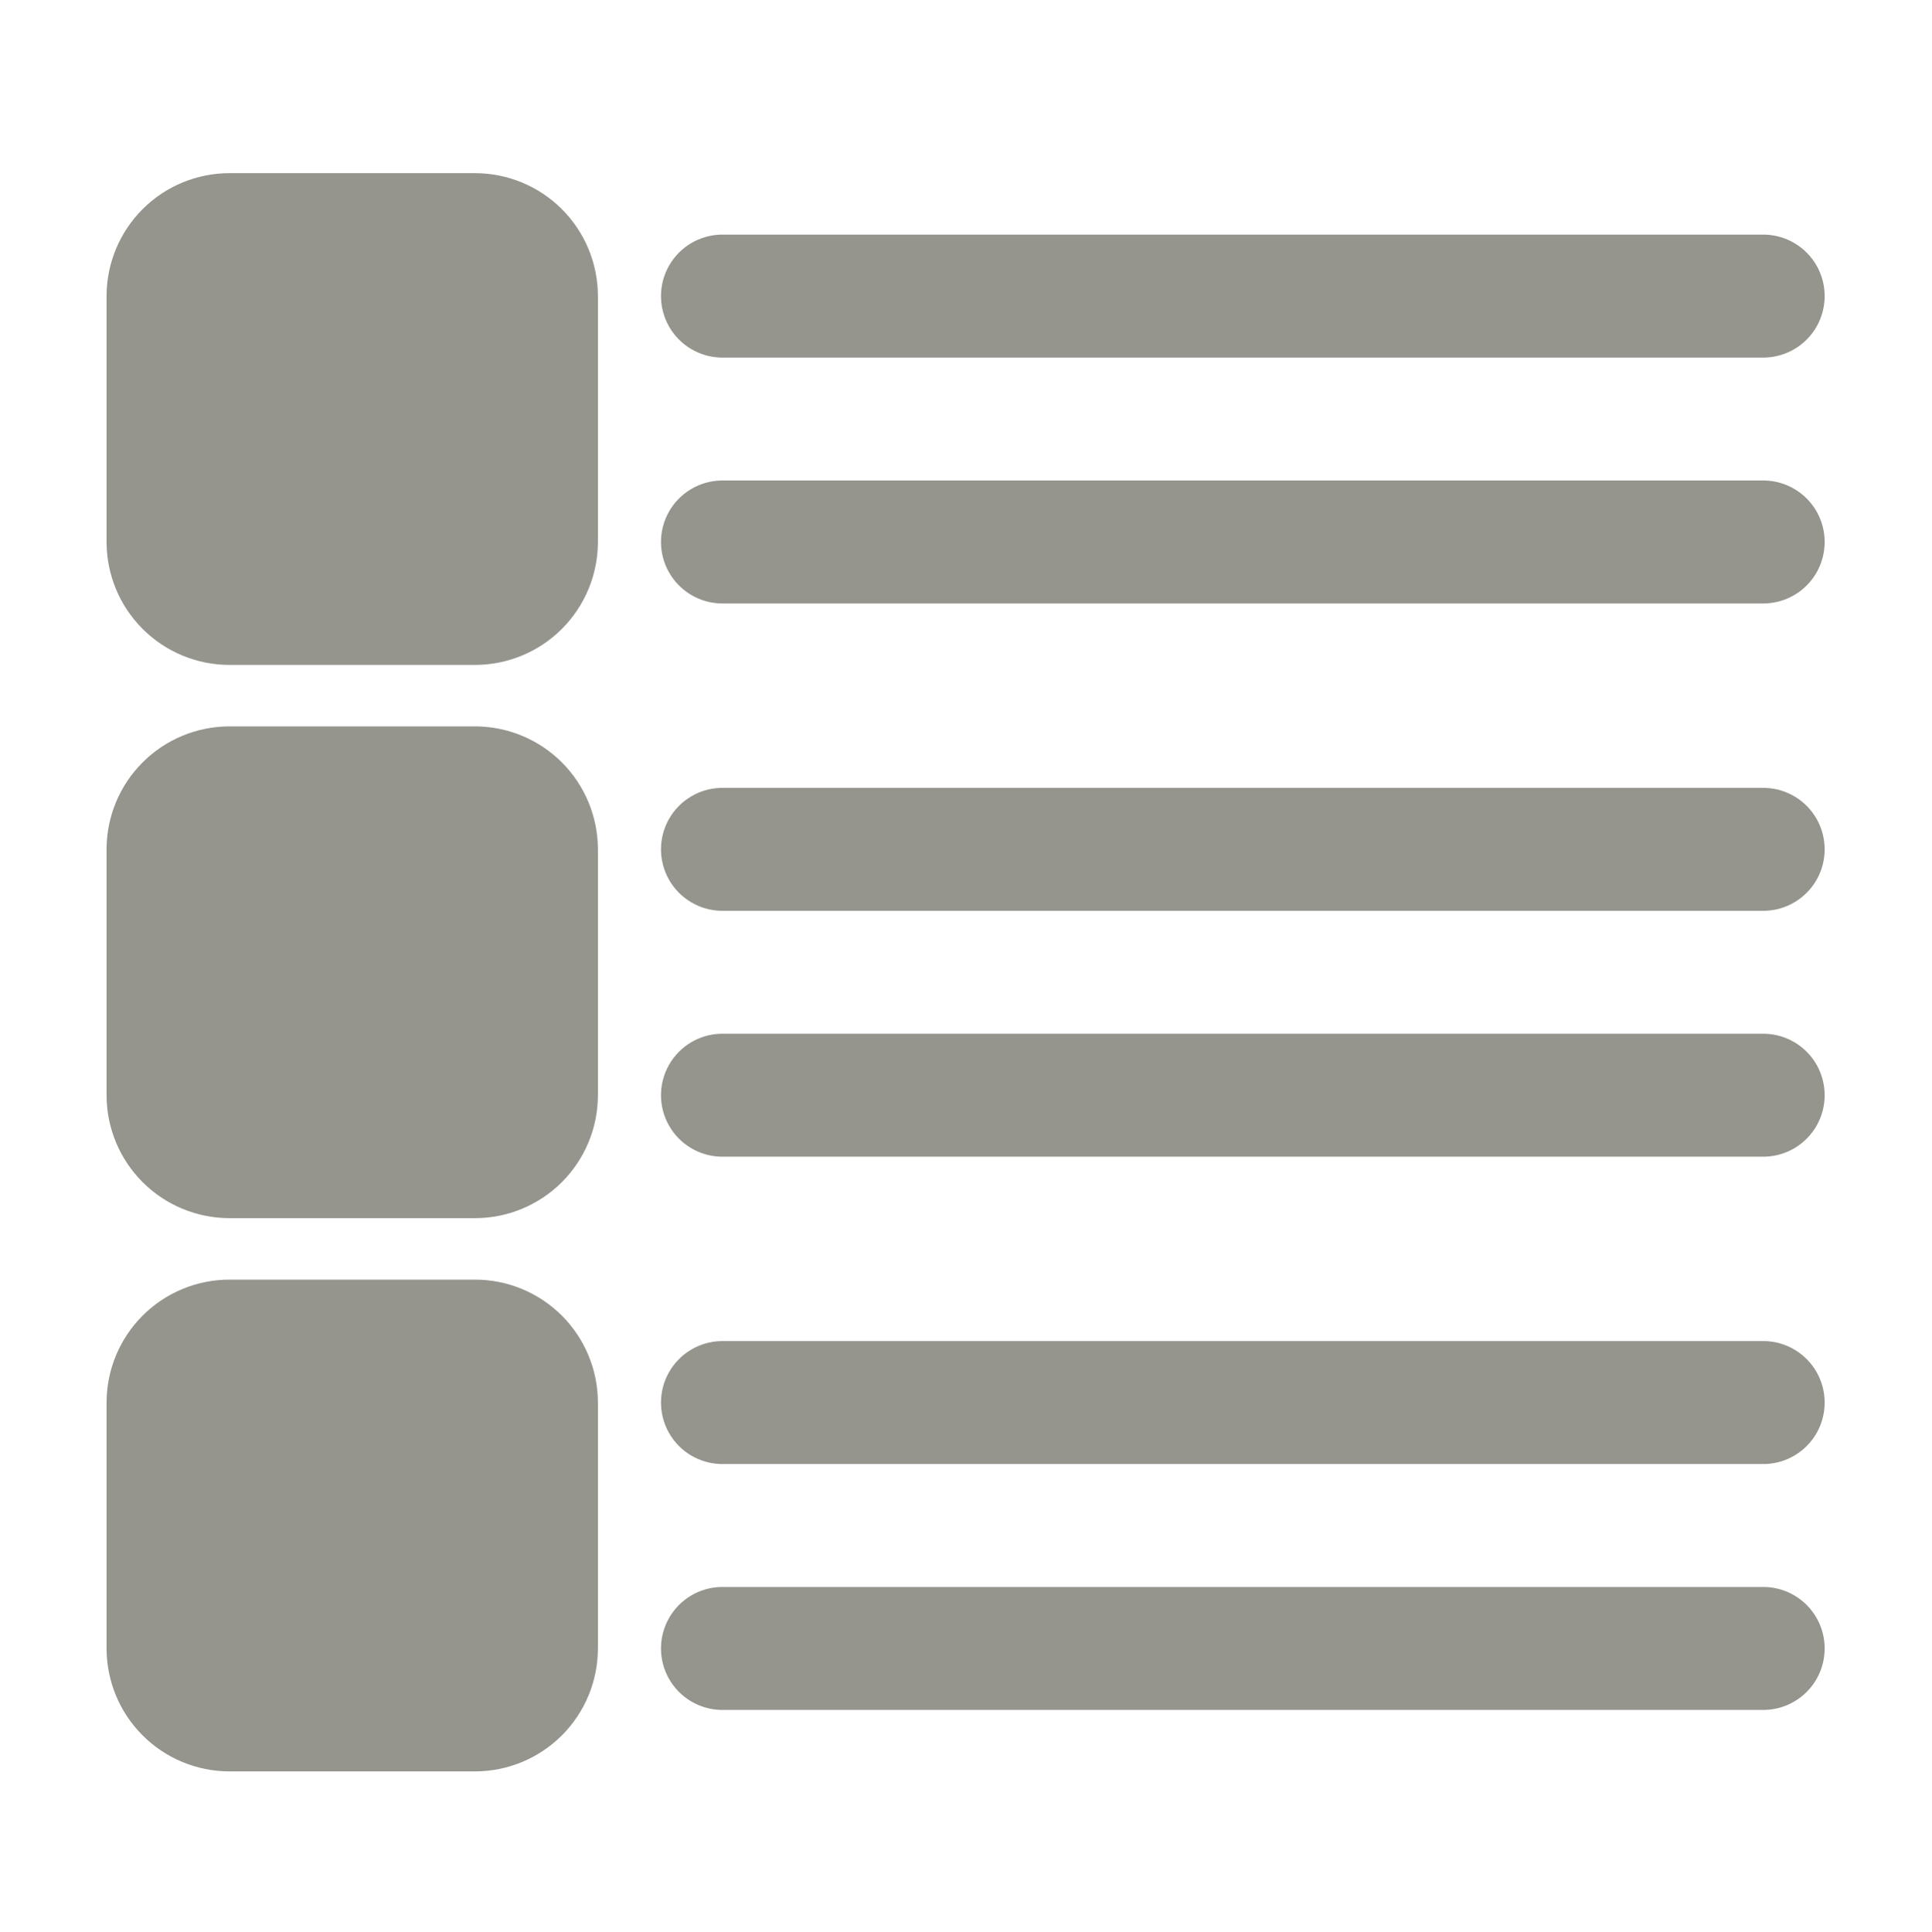
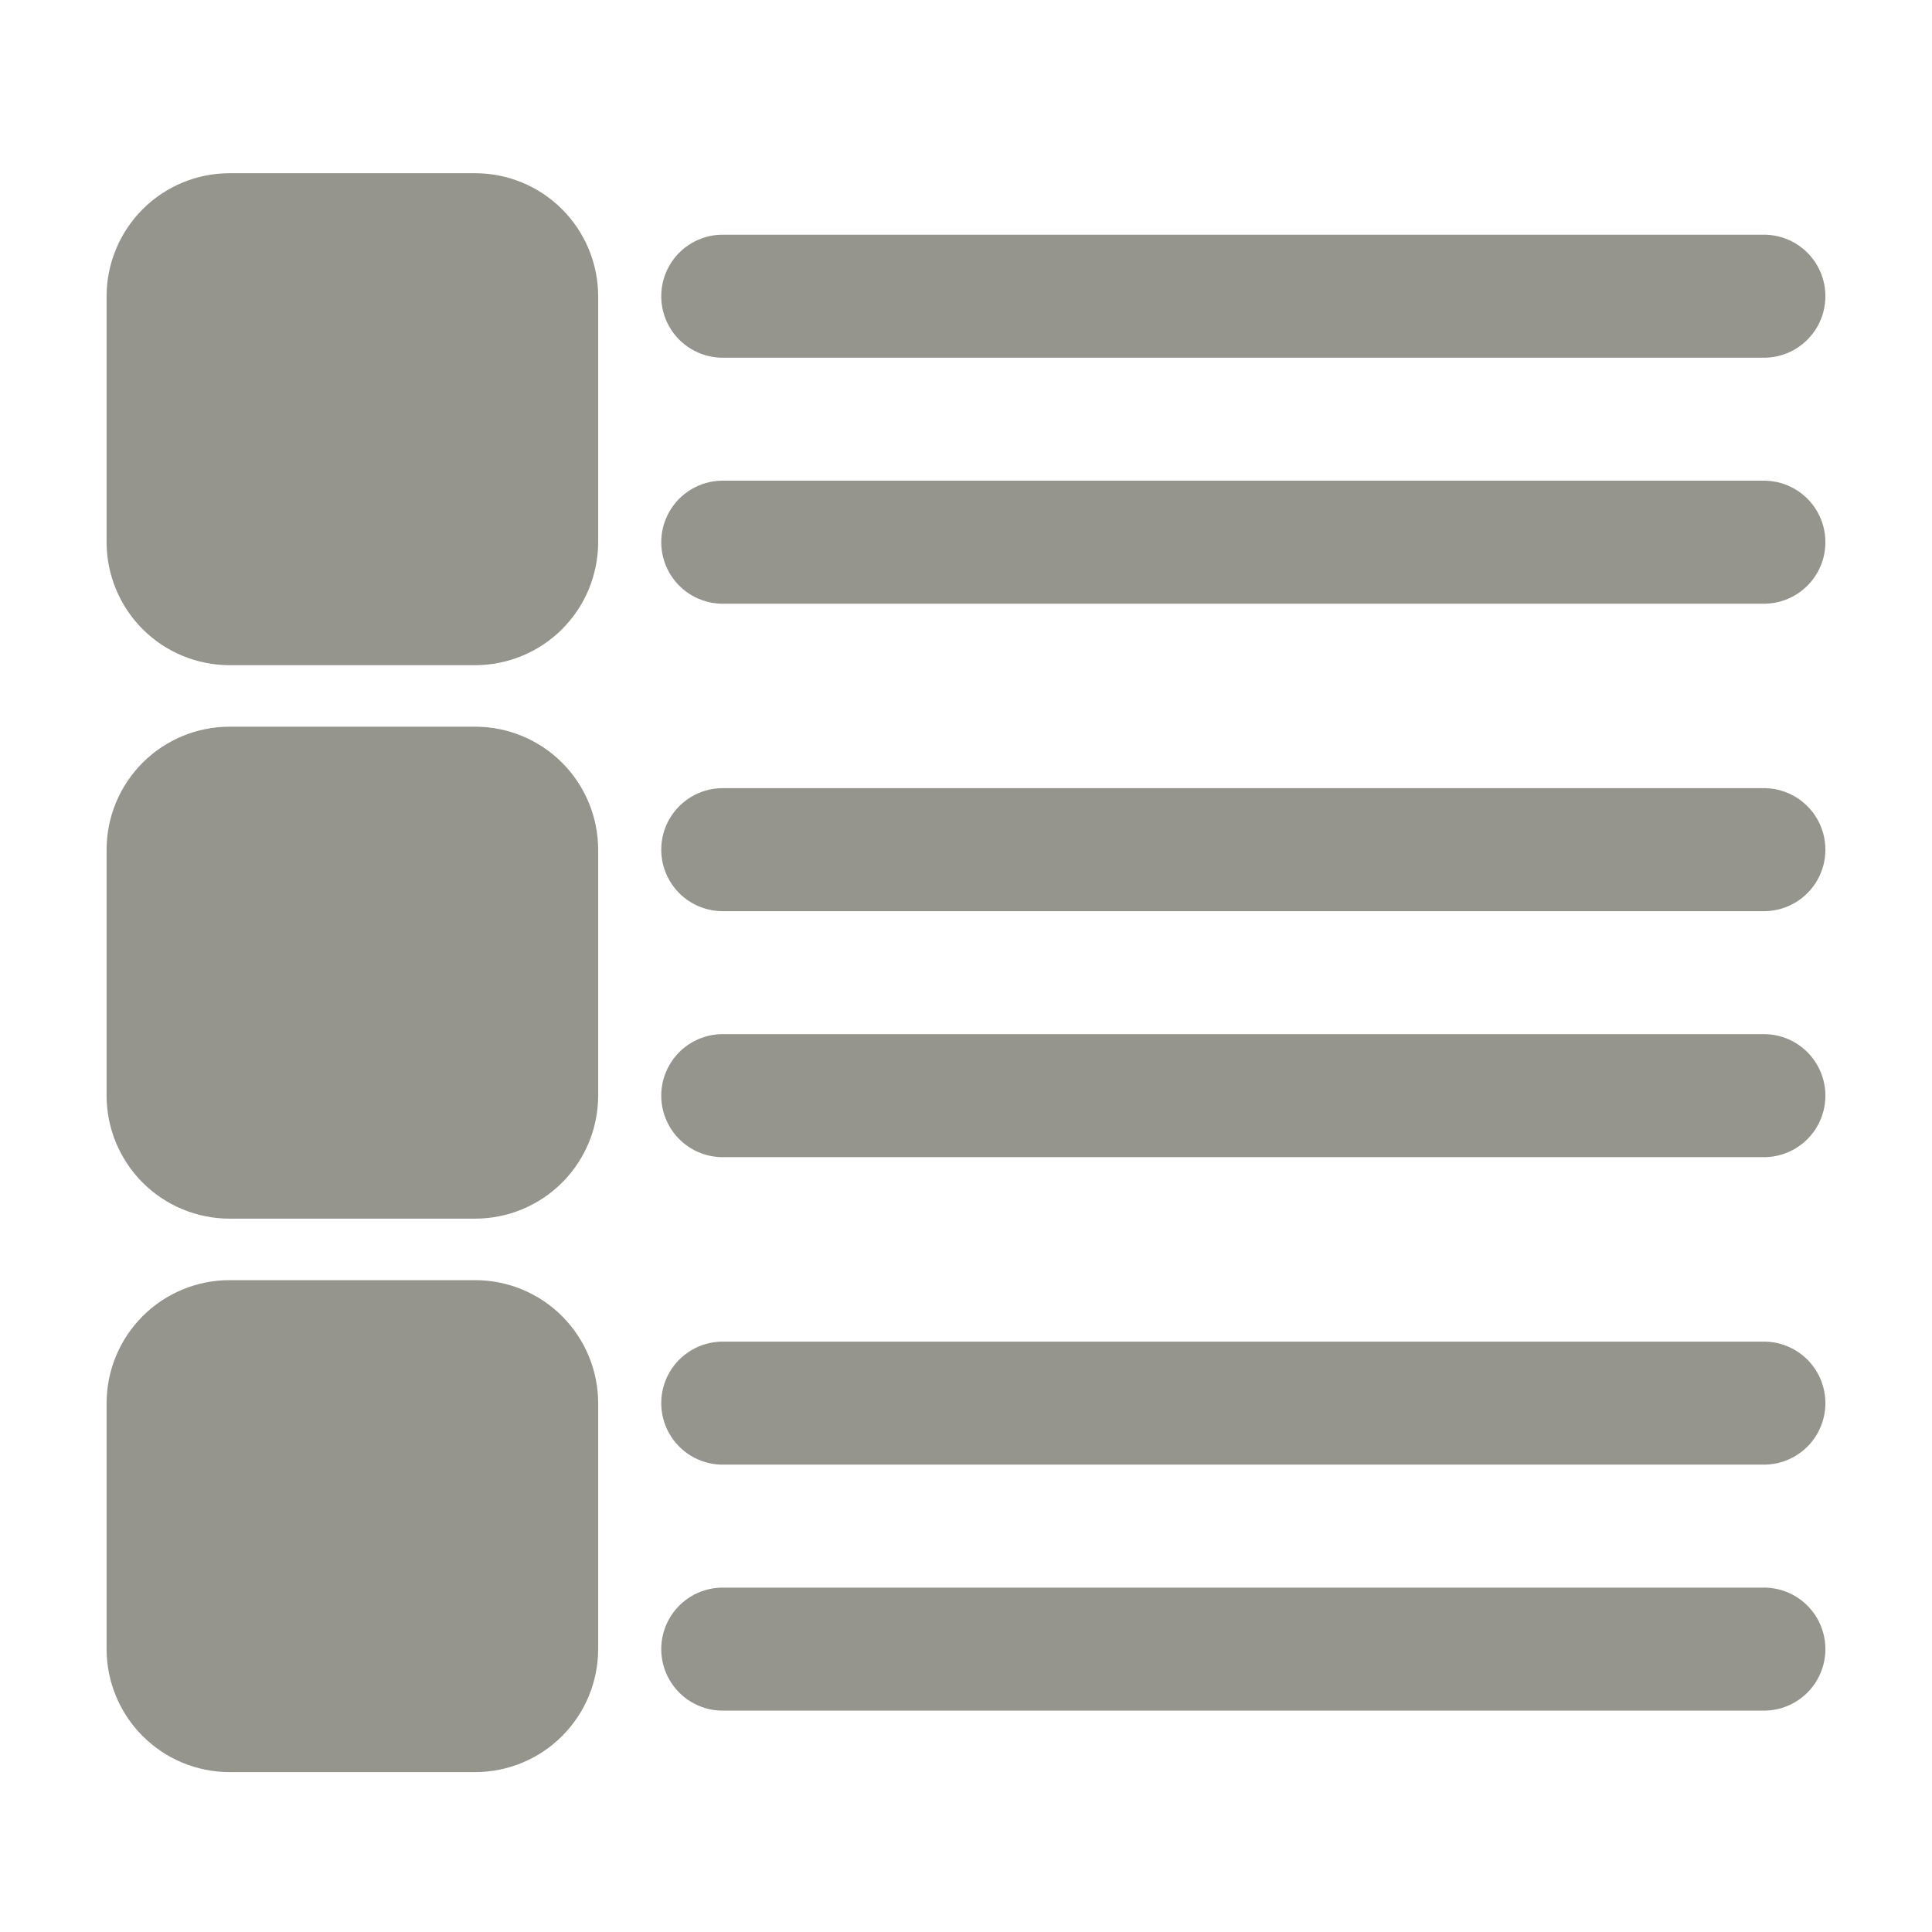
- <svg xmlns="http://www.w3.org/2000/svg" width="145px" height="145px" viewBox="0 0 145 145" version="1.1">
+ <svg xmlns="http://www.w3.org/2000/svg" width="150px" height="150px" viewBox="0 0 150 150" version="1.1">
  <g id="layout-magazine" stroke="none" stroke-width="1" fill="none" fill-rule="evenodd">
-     <g id="noun-layout-4378742-95968E" transform="translate(8, 13)" fill="#95958E" fill-rule="nonzero">
-       <path d="M0,27.692 L0,9.231 C0.002,6.783 0.975,4.437 2.704,2.706 C4.433,0.976 6.778,0.002 9.223,0 L27.669,0 C30.115,0.002 32.459,0.976 34.189,2.706 C35.917,4.437 36.89,6.783 36.892,9.231 L36.892,27.692 C36.89,30.14 35.917,32.486 34.189,34.217 C32.459,35.947 30.115,36.921 27.669,36.923 L9.223,36.923 C6.778,36.921 4.433,35.947 2.704,34.217 C0.975,32.486 0.002,30.14 0,27.692 Z M9.223,78.462 L27.669,78.462 C30.115,78.459 32.459,77.486 34.189,75.755 C35.917,74.025 36.89,71.678 36.892,69.231 L36.892,50.769 C36.89,48.322 35.917,45.976 34.189,44.245 C32.459,42.514 30.115,41.541 27.669,41.538 L9.223,41.538 C6.778,41.541 4.433,42.514 2.704,44.245 C0.975,45.975 0.002,48.322 0,50.769 L0,69.231 C0.002,71.678 0.975,74.024 2.704,75.755 C4.433,77.486 6.778,78.459 9.223,78.462 Z M9.223,120 L27.669,120 C30.115,119.998 32.459,119.024 34.189,117.294 C35.917,115.563 36.89,113.217 36.892,110.769 L36.892,92.308 C36.89,89.86 35.917,87.514 34.189,85.783 C32.459,84.053 30.115,83.079 27.669,83.077 L9.223,83.077 C6.778,83.079 4.433,84.053 2.704,85.783 C0.975,87.514 0.002,89.86 0,92.308 L0,110.769 C0.002,113.217 0.975,115.563 2.704,117.294 C4.433,119.024 6.778,119.998 9.223,120 Z M46.116,13.846 L124.512,13.846 C126.13,13.802 127.606,12.913 128.403,11.503 C129.199,10.093 129.199,8.369 128.403,6.959 C127.606,5.549 126.13,4.66 124.512,4.615 L46.116,4.615 C44.498,4.66 43.022,5.549 42.225,6.959 C41.429,8.369 41.429,10.093 42.225,11.503 C43.021,12.913 44.498,13.802 46.116,13.846 Z M46.116,32.308 L124.512,32.308 C126.13,32.263 127.606,31.375 128.403,29.964 C129.199,28.554 129.199,26.83 128.403,25.42 C127.606,24.01 126.13,23.121 124.512,23.077 L46.116,23.077 C44.498,23.121 43.022,24.01 42.225,25.42 C41.429,26.83 41.429,28.554 42.225,29.964 C43.021,31.375 44.498,32.264 46.116,32.308 Z M46.116,55.385 L124.512,55.385 C126.13,55.34 127.606,54.451 128.403,53.041 C129.199,51.631 129.199,49.907 128.403,48.497 C127.606,47.087 126.13,46.198 124.512,46.154 L46.116,46.154 C44.498,46.198 43.022,47.087 42.225,48.497 C41.429,49.907 41.429,51.631 42.225,53.041 C43.021,54.451 44.498,55.34 46.116,55.385 Z M46.116,73.846 L124.512,73.846 C126.13,73.802 127.606,72.913 128.403,71.503 C129.199,70.093 129.199,68.369 128.403,66.959 C127.606,65.549 126.13,64.66 124.512,64.615 L46.116,64.615 C44.498,64.66 43.022,65.549 42.225,66.959 C41.429,68.369 41.429,70.093 42.225,71.503 C43.021,72.913 44.498,73.802 46.116,73.846 Z M46.116,96.923 L124.512,96.923 C126.13,96.879 127.606,95.99 128.403,94.58 C129.199,93.17 129.199,91.446 128.403,90.036 C127.606,88.625 126.13,87.736 124.512,87.692 L46.116,87.692 C44.498,87.737 43.022,88.625 42.225,90.036 C41.429,91.446 41.429,93.17 42.225,94.58 C43.021,95.99 44.498,96.879 46.116,96.923 Z M46.116,115.385 L124.512,115.385 C126.13,115.34 127.606,114.451 128.403,113.041 C129.199,111.631 129.199,109.907 128.403,108.497 C127.606,107.087 126.13,106.198 124.512,106.154 L46.116,106.154 C44.498,106.198 43.022,107.087 42.225,108.497 C41.429,109.907 41.429,111.631 42.225,113.041 C43.021,114.451 44.498,115.34 46.116,115.385 Z" id="Shape" />
+     <g id="noun-layout-4378742-95968E" transform="translate(8.275862, 13.44828)" fill="#95958E" fill-rule="nonzero">
+       <path d="M0,28.647 L0,9.549 C0.002,7.017 1.009,4.59 2.797,2.8 C4.586,1.01 7.011,0.002 9.541,0 L28.623,0 C31.153,0.002 33.578,1.01 35.367,2.8 C37.156,4.59 38.162,7.017 38.165,9.549 L38.165,28.647 C38.162,31.179 37.156,33.606 35.367,35.397 C33.579,37.187 31.153,38.194 28.623,38.196 L9.541,38.196 C7.011,38.194 4.586,37.187 2.797,35.397 C1.009,33.606 0.002,31.179 0,28.647 Z M9.541,81.167 L28.623,81.167 C31.153,81.165 33.578,80.157 35.367,78.368 C37.156,76.577 38.162,74.15 38.165,71.618 L38.165,52.52 C38.162,49.988 37.156,47.561 35.367,45.77 C33.579,43.98 31.153,42.973 28.623,42.971 L9.541,42.971 C7.011,42.973 4.586,43.98 2.797,45.77 C1.009,47.561 0.002,49.988 0,52.52 L0,71.618 C0.002,74.15 1.009,76.577 2.797,78.368 C4.586,80.158 7.011,81.165 9.541,81.167 Z M9.541,124.138 L28.623,124.138 C31.153,124.135 33.578,123.128 35.367,121.338 C37.156,119.548 38.162,117.121 38.165,114.589 L38.165,95.491 C38.162,92.959 37.156,90.532 35.367,88.741 C33.579,86.951 31.153,85.944 28.623,85.942 L9.541,85.942 C7.011,85.944 4.586,86.951 2.797,88.741 C1.009,90.532 0.002,92.959 0,95.491 L0,114.589 C0.002,117.121 1.009,119.548 2.797,121.338 C4.586,123.128 7.011,124.136 9.541,124.138 Z M47.706,14.324 L128.806,14.324 C130.479,14.278 132.006,13.358 132.83,11.9 C133.654,10.441 133.654,8.657 132.83,7.199 C132.006,5.74 130.479,4.82 128.806,4.775 L47.706,4.775 C46.032,4.82 44.505,5.74 43.681,7.199 C42.857,8.657 42.857,10.441 43.681,11.9 C44.505,13.358 46.032,14.278 47.706,14.324 Z M47.706,33.422 L128.806,33.422 C130.479,33.376 132.006,32.456 132.83,30.998 C133.654,29.539 133.654,27.755 132.83,26.297 C132.006,24.838 130.479,23.918 128.806,23.873 L47.706,23.873 C46.032,23.918 44.505,24.838 43.681,26.297 C42.857,27.755 42.857,29.539 43.681,30.998 C44.505,32.456 46.032,33.376 47.706,33.422 Z M47.706,57.294 L128.806,57.294 C130.479,57.249 132.006,56.329 132.83,54.87 C133.654,53.412 133.654,51.628 132.83,50.169 C132.006,48.711 130.479,47.791 128.806,47.745 L47.706,47.745 C46.032,47.791 44.505,48.711 43.681,50.169 C42.857,51.628 42.857,53.412 43.681,54.87 C44.505,56.329 46.032,57.249 47.706,57.294 Z M47.706,76.393 L128.806,76.393 C130.479,76.347 132.006,75.427 132.83,73.969 C133.654,72.51 133.654,70.726 132.83,69.268 C132.006,67.809 130.479,66.889 128.806,66.844 L47.706,66.844 C46.032,66.889 44.505,67.809 43.681,69.268 C42.857,70.726 42.857,72.51 43.681,73.969 C44.505,75.427 46.032,76.347 47.706,76.393 Z M47.706,100.265 L128.806,100.265 C130.479,100.219 132.006,99.3 132.83,97.841 C133.654,96.382 133.654,94.599 132.83,93.14 C132.006,91.682 130.479,90.762 128.806,90.716 L47.706,90.716 C46.032,90.762 44.505,91.682 43.681,93.14 C42.857,94.599 42.857,96.382 43.681,97.841 C44.505,99.3 46.032,100.22 47.706,100.265 Z M47.706,119.363 L128.806,119.363 C130.479,119.318 132.006,118.398 132.83,116.939 C133.654,115.481 133.654,113.697 132.83,112.238 C132.006,110.78 130.479,109.86 128.806,109.814 L47.706,109.814 C46.032,109.86 44.505,110.78 43.681,112.238 C42.857,113.697 42.857,115.481 43.681,116.939 C44.505,118.398 46.032,119.318 47.706,119.363 Z" id="Shape" />
    </g>
  </g>
</svg>
